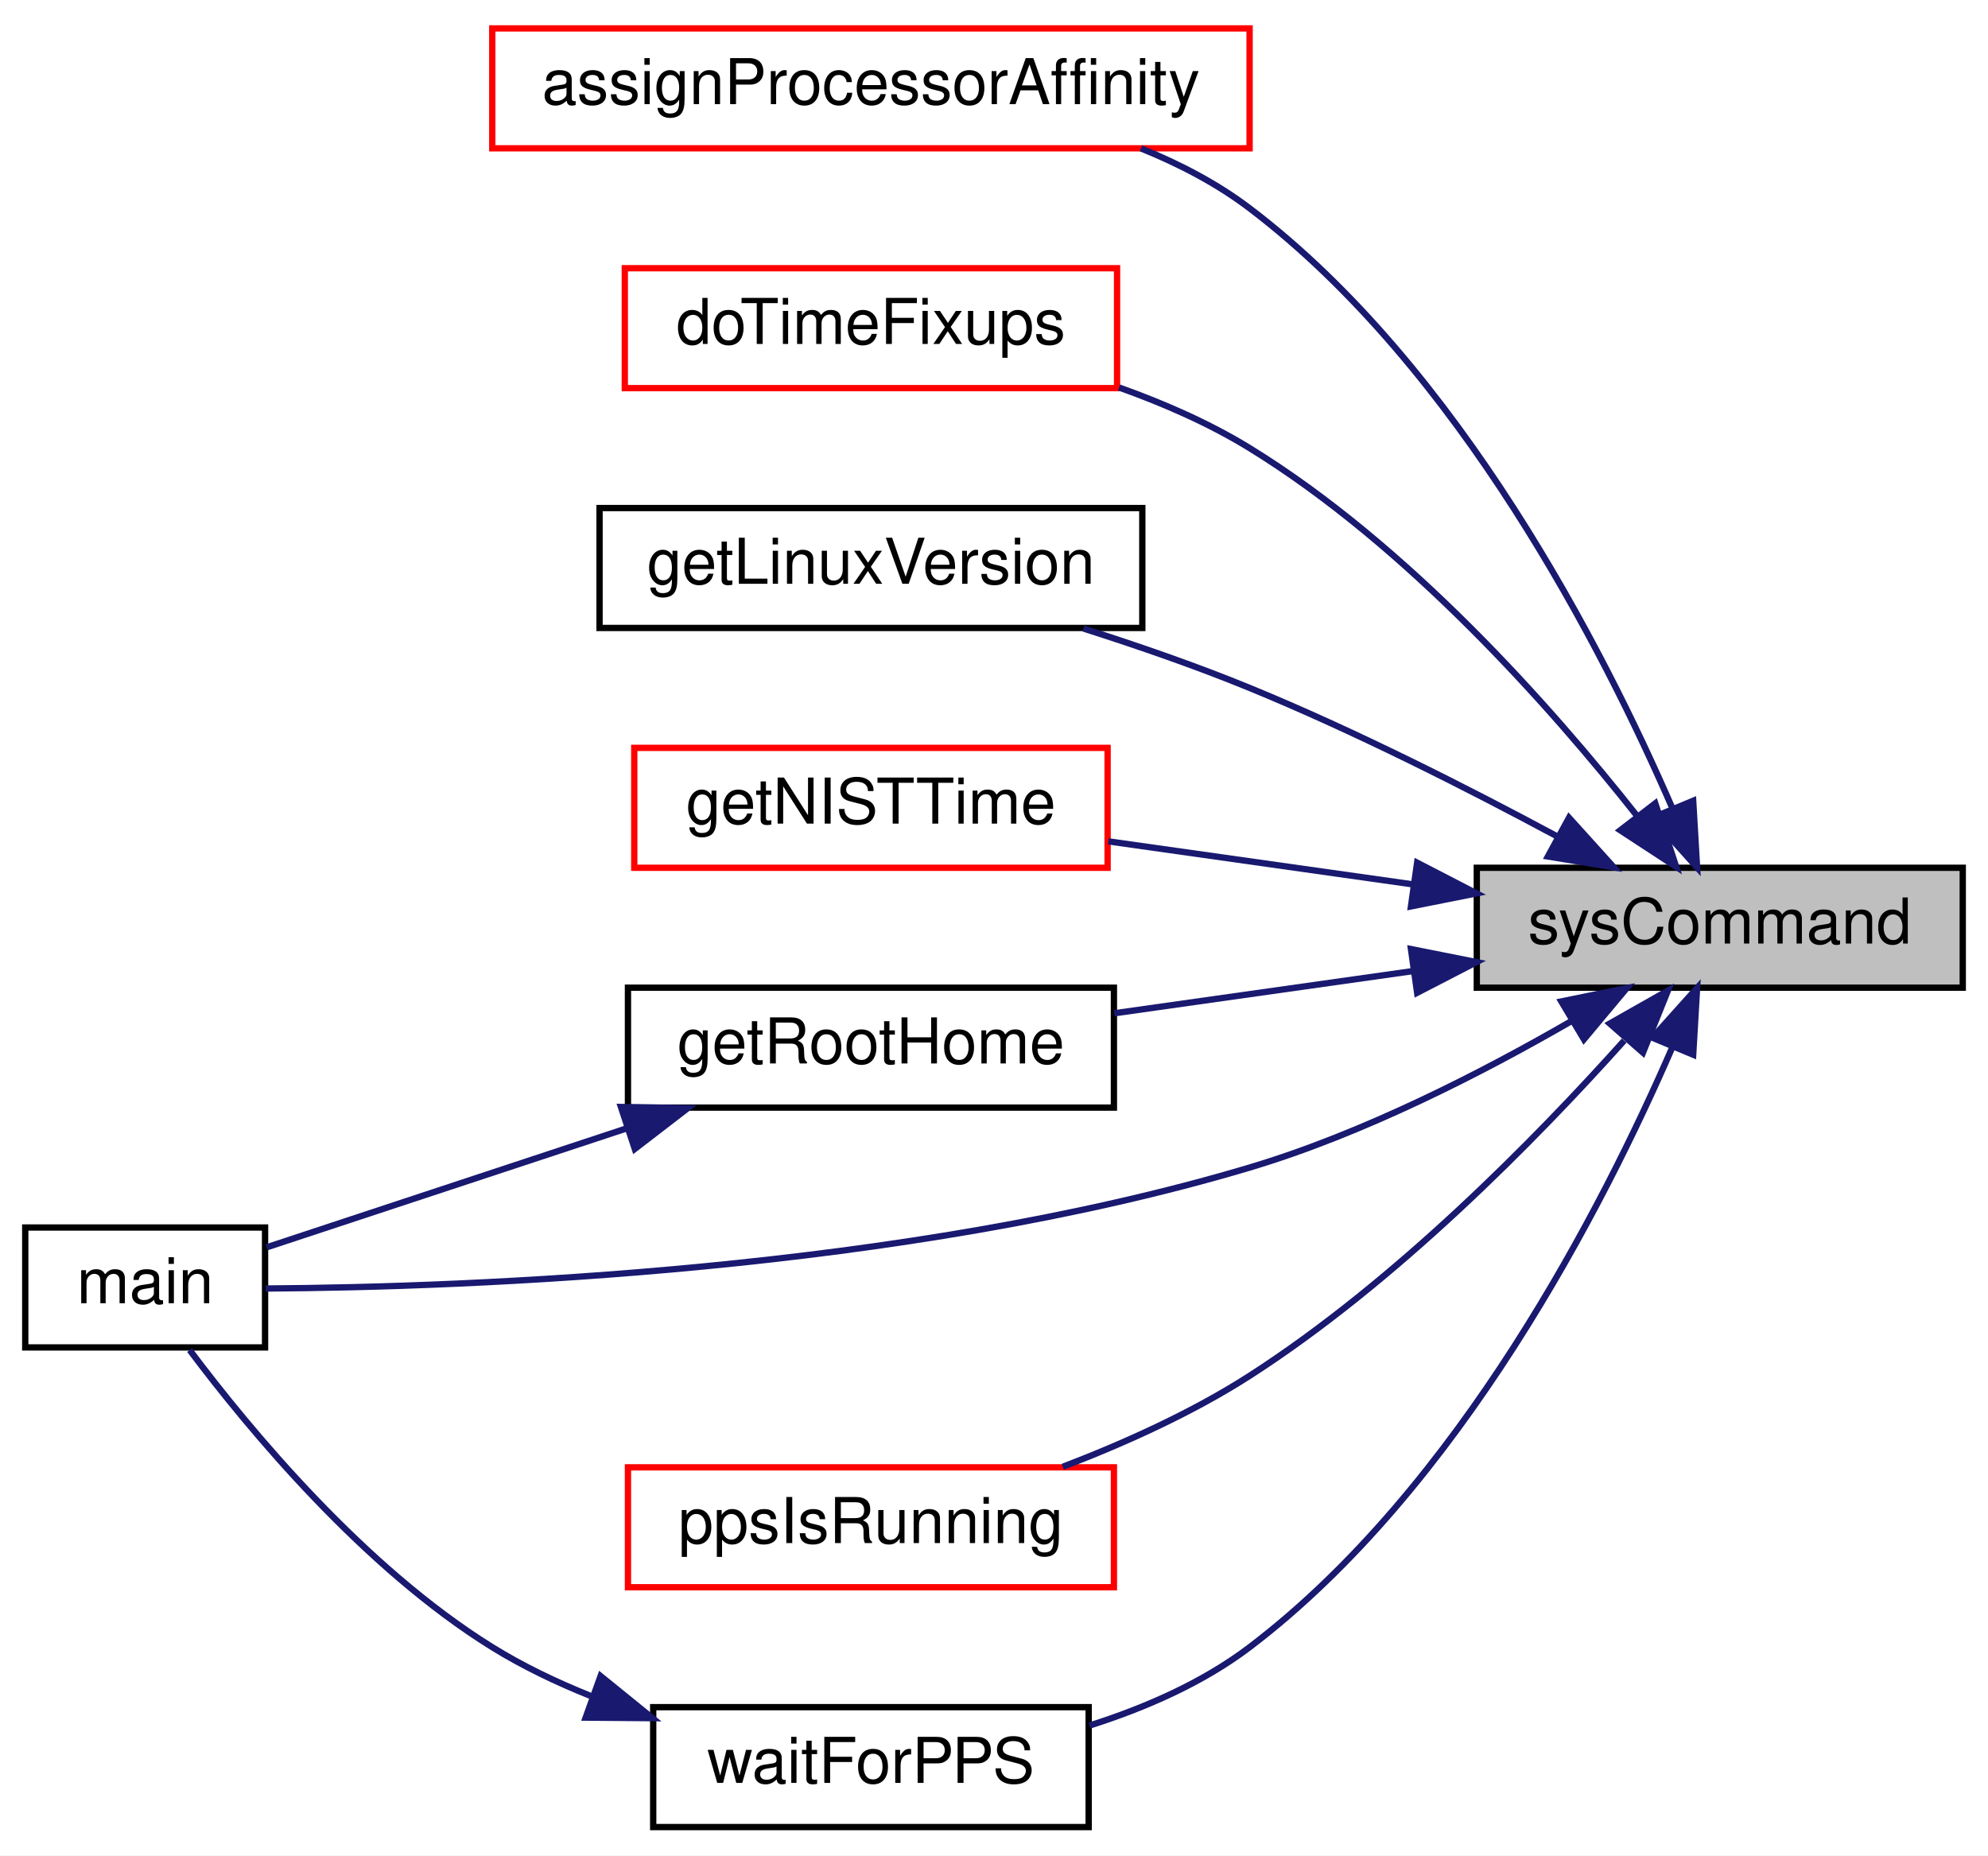
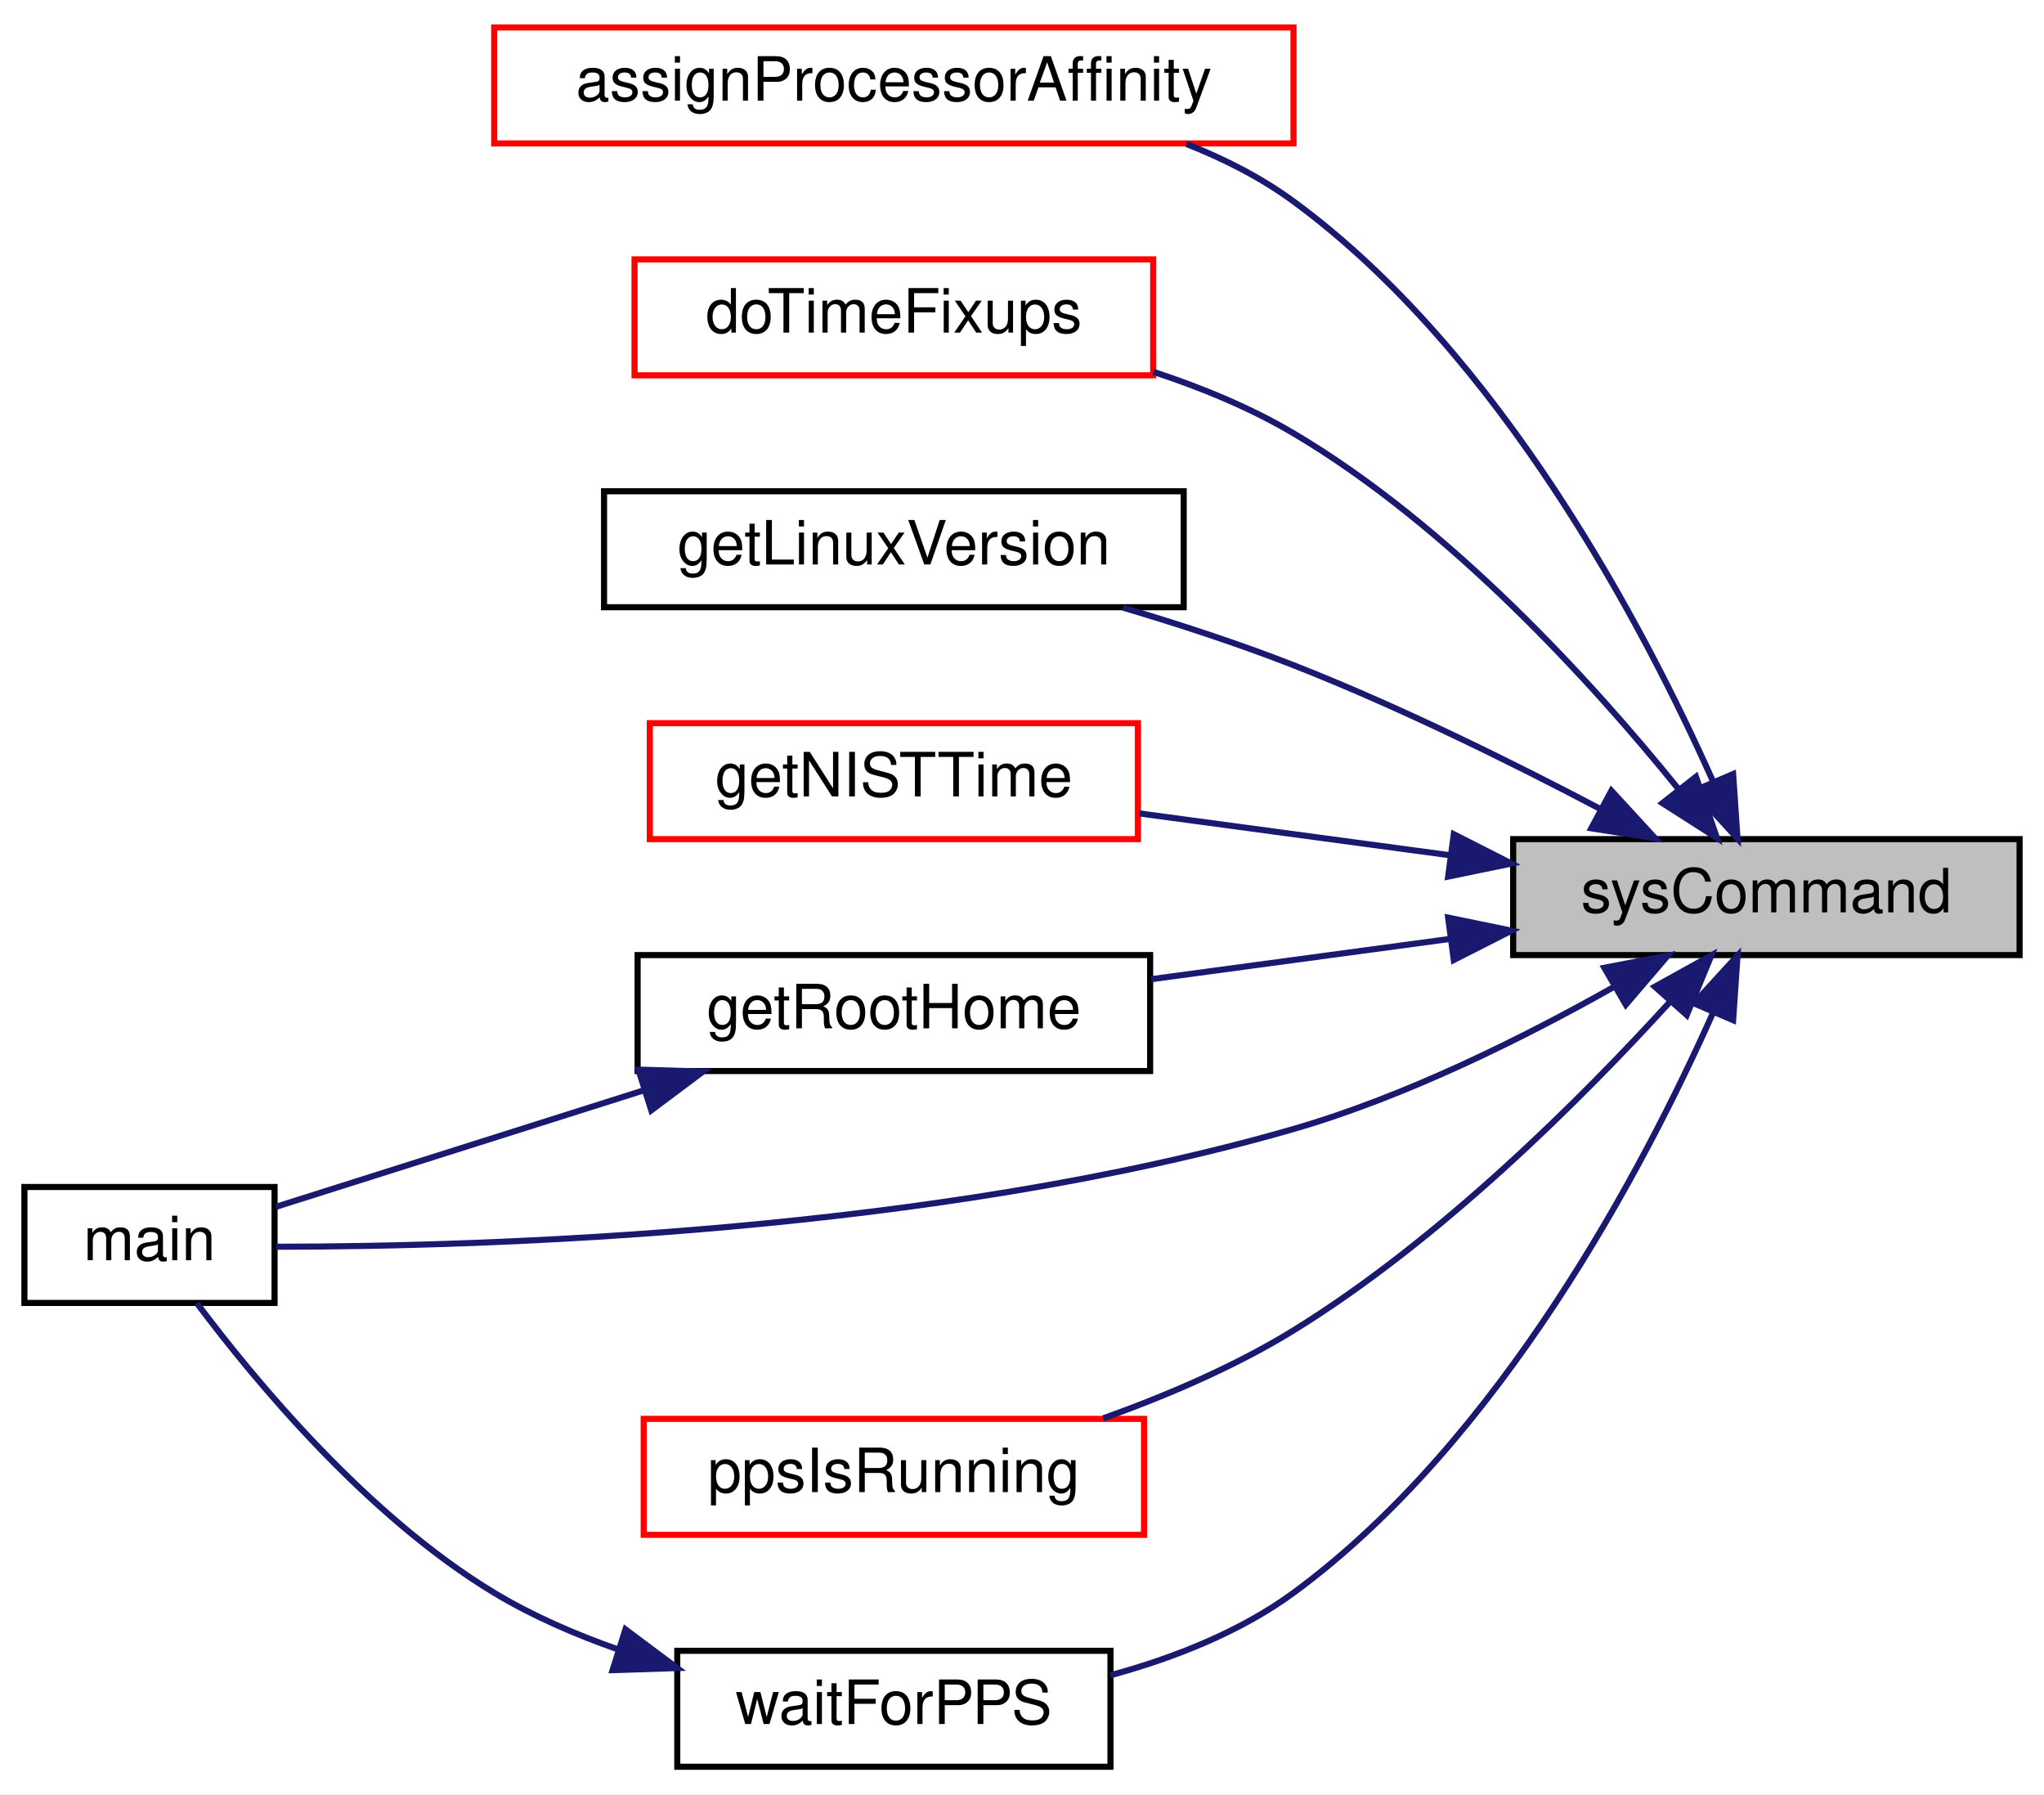
- <svg xmlns="http://www.w3.org/2000/svg" xmlns:xlink="http://www.w3.org/1999/xlink" width="315pt" height="294pt" viewBox="0.00 0.00 315.00 294.00">
+ <svg xmlns="http://www.w3.org/2000/svg" xmlns:xlink="http://www.w3.org/1999/xlink" width="335pt" height="294pt" viewBox="0.00 0.00 335.00 294.00">
  <g id="graph0" class="graph" transform="scale(1 1) rotate(0) translate(4 290)">
-     <polygon fill="#ffffff" stroke="transparent" points="-4,4 -4,-290 311,-290 311,4 -4,4" />
+     <polygon fill="white" stroke="transparent" points="-4,4 -4,-290 331,-290 331,4 -4,4" />
    <g id="node1" class="node">
      <g id="a_node1">
        <a xlink:title=" ">
-           <polygon fill="#bfbfbf" stroke="#000000" points="230,-133.5 230,-152.5 307,-152.5 307,-133.5 230,-133.5" />
-           <text text-anchor="middle" x="268.5" y="-140.5" font-family="Helvetica,sans-Serif" font-size="10.00" fill="#000000">sysCommand</text>
+           <polygon fill="#bfbfbf" stroke="black" points="244,-133.5 244,-152.5 327,-152.5 327,-133.5 244,-133.5" />
+           <text text-anchor="middle" x="285.5" y="-140.5" font-family="Helvetica,sans-Serif" font-size="10.00">sysCommand</text>
        </a>
      </g>
    </g>
    <g id="node2" class="node">
      <g id="a_node2">
        <a xlink:href="../../d0/d3e/pps-files_8cpp.html#ad4dd294e11fee1536b4589d5a899ca6e" target="_top" xlink:title=" ">
-           <polygon fill="#ffffff" stroke="#ff0000" points="74,-266.5 74,-285.5 194,-285.5 194,-266.5 74,-266.5" />
-           <text text-anchor="middle" x="134" y="-273.5" font-family="Helvetica,sans-Serif" font-size="10.00" fill="#000000">assignProcessorAffinity</text>
+           <polygon fill="white" stroke="red" points="77,-266.5 77,-285.5 208,-285.5 208,-266.5 77,-266.5" />
+           <text text-anchor="middle" x="142.5" y="-273.5" font-family="Helvetica,sans-Serif" font-size="10.00">assignProcessorAffinity</text>
        </a>
      </g>
    </g>
    <g id="edge1" class="edge">
-       <path fill="none" stroke="#191970" d="M261.054,-161.785C250.099,-187.058 227.268,-231.745 194,-257 188.865,-260.898 182.91,-264.008 176.786,-266.487" />
-       <polygon fill="#191970" stroke="#191970" points="264.288,-163.123 264.903,-152.546 257.827,-160.431 264.288,-163.123" />
+       <path fill="none" stroke="midnightblue" d="M276.79,-161.88C265.47,-187.27 241.95,-232.09 208,-257 202.73,-260.87 196.68,-263.95 190.44,-266.41" />
+       <polygon fill="midnightblue" stroke="midnightblue" points="280.05,-163.17 280.77,-152.6 273.62,-160.41 280.05,-163.17" />
    </g>
    <g id="node3" class="node">
      <g id="a_node3">
        <a xlink:href="../../d5/d60/pps-client_8cpp.html#a45f6556dce353a14a22a6fa6b976ebcd" target="_top" xlink:title=" ">
-           <polygon fill="#ffffff" stroke="#ff0000" points="95,-228.5 95,-247.5 173,-247.5 173,-228.5 95,-228.5" />
-           <text text-anchor="middle" x="134" y="-235.5" font-family="Helvetica,sans-Serif" font-size="10.00" fill="#000000">doTimeFixups</text>
+           <polygon fill="white" stroke="red" points="100,-228.5 100,-247.5 185,-247.5 185,-228.5 100,-228.5" />
+           <text text-anchor="middle" x="142.5" y="-235.5" font-family="Helvetica,sans-Serif" font-size="10.00">doTimeFixups</text>
        </a>
      </g>
    </g>
    <g id="edge2" class="edge">
-       <path fill="none" stroke="#191970" d="M255.36,-160.762C241.776,-177.949 219.068,-203.596 194,-219 187.67,-222.89 180.469,-226.054 173.307,-228.603" />
-       <polygon fill="#191970" stroke="#191970" points="258.279,-162.707 261.596,-152.645 252.729,-158.442 258.279,-162.707" />
+       <path fill="none" stroke="midnightblue" d="M270.97,-160.86C257,-178.12 233.66,-203.82 208,-219 200.97,-223.16 192.96,-226.47 185.03,-229.07" />
+       <polygon fill="midnightblue" stroke="midnightblue" points="273.96,-162.72 277.39,-152.7 268.46,-158.4 273.96,-162.72" />
    </g>
    <g id="node4" class="node">
      <g id="a_node4">
        <a xlink:href="../../d0/d3e/pps-files_8cpp.html#a80576b7ed0230355826c49f761ce773f" target="_top" xlink:title=" ">
-           <polygon fill="#ffffff" stroke="#000000" points="91,-190.5 91,-209.5 177,-209.5 177,-190.5 91,-190.5" />
-           <text text-anchor="middle" x="134" y="-197.5" font-family="Helvetica,sans-Serif" font-size="10.00" fill="#000000">getLinuxVersion</text>
+           <polygon fill="white" stroke="black" points="95,-190.5 95,-209.5 190,-209.5 190,-190.5 95,-190.5" />
+           <text text-anchor="middle" x="142.5" y="-197.5" font-family="Helvetica,sans-Serif" font-size="10.00">getLinuxVersion</text>
        </a>
      </g>
    </g>
    <g id="edge3" class="edge">
-       <path fill="none" stroke="#191970" d="M242.62,-157.534C228.512,-165.113 210.591,-174.196 194,-181 185.609,-184.441 176.352,-187.648 167.673,-190.411" />
-       <polygon fill="#191970" stroke="#191970" points="244.611,-160.434 251.714,-152.573 241.259,-154.289 244.611,-160.434" />
+       <path fill="none" stroke="midnightblue" d="M258.35,-157.41C243.81,-165.06 225.21,-174.25 208,-181 199.09,-184.49 189.27,-187.7 180.04,-190.44" />
+       <polygon fill="midnightblue" stroke="midnightblue" points="260.1,-160.44 267.27,-152.64 256.8,-154.27 260.1,-160.44" />
    </g>
    <g id="node5" class="node">
      <g id="a_node5">
        <a xlink:href="../../dc/d4f/pps-sntp_8cpp.html#aa8aaca53b26e1cb32310370e1b18ec81" target="_top" xlink:title=" ">
-           <polygon fill="#ffffff" stroke="#ff0000" points="96.5,-152.5 96.5,-171.5 171.5,-171.5 171.5,-152.5 96.5,-152.5" />
-           <text text-anchor="middle" x="134" y="-159.5" font-family="Helvetica,sans-Serif" font-size="10.00" fill="#000000">getNISTTime</text>
+           <polygon fill="white" stroke="red" points="102.5,-152.5 102.5,-171.5 182.5,-171.5 182.5,-152.5 102.5,-152.5" />
+           <text text-anchor="middle" x="142.5" y="-159.5" font-family="Helvetica,sans-Serif" font-size="10.00">getNISTTime</text>
        </a>
      </g>
    </g>
    <g id="edge4" class="edge">
-       <path fill="none" stroke="#191970" d="M219.785,-149.882C203.914,-152.124 186.549,-154.577 171.619,-156.686" />
-       <polygon fill="#191970" stroke="#191970" points="220.546,-153.309 229.958,-148.445 219.566,-146.378 220.546,-153.309" />
+       <path fill="none" stroke="midnightblue" d="M233.54,-149.87C216.8,-152.12 198.47,-154.59 182.74,-156.71" />
+       <polygon fill="midnightblue" stroke="midnightblue" points="234.27,-153.3 243.72,-148.5 233.34,-146.36 234.27,-153.3" />
    </g>
    <g id="node6" class="node">
      <g id="a_node6">
        <a xlink:href="../../d0/d3e/pps-files_8cpp.html#a4ce5021ab20b957eb5bd60c89d389685" target="_top" xlink:title=" ">
-           <polygon fill="#ffffff" stroke="#000000" points="95.5,-114.5 95.5,-133.5 172.5,-133.5 172.5,-114.5 95.5,-114.5" />
-           <text text-anchor="middle" x="134" y="-121.5" font-family="Helvetica,sans-Serif" font-size="10.00" fill="#000000">getRootHome</text>
+           <polygon fill="white" stroke="black" points="100.5,-114.5 100.5,-133.5 184.5,-133.5 184.5,-114.5 100.5,-114.5" />
+           <text text-anchor="middle" x="142.5" y="-121.5" font-family="Helvetica,sans-Serif" font-size="10.00">getRootHome</text>
        </a>
      </g>
    </g>
    <g id="edge5" class="edge">
-       <path fill="none" stroke="#191970" d="M219.961,-136.143C204.37,-133.941 187.322,-131.532 172.548,-129.445" />
-       <polygon fill="#191970" stroke="#191970" points="219.566,-139.622 229.958,-137.555 220.546,-132.691 219.566,-139.622" />
+       <path fill="none" stroke="midnightblue" d="M233.43,-136.12C217.41,-133.96 199.93,-131.6 184.68,-129.55" />
+       <polygon fill="midnightblue" stroke="midnightblue" points="233.34,-139.64 243.72,-137.5 234.27,-132.7 233.34,-139.64" />
    </g>
    <g id="node7" class="node">
      <g id="a_node7">
        <a xlink:href="../../d5/d60/pps-client_8cpp.html#a0ddf1224851353fc92bfbff6f499fa97" target="_top" xlink:title=" ">
-           <polygon fill="#ffffff" stroke="#000000" points="0,-76.5 0,-95.5 38,-95.5 38,-76.5 0,-76.5" />
-           <text text-anchor="middle" x="19" y="-83.5" font-family="Helvetica,sans-Serif" font-size="10.00" fill="#000000">main</text>
+           <polygon fill="white" stroke="black" points="0,-76.5 0,-95.5 41,-95.5 41,-76.5 0,-76.5" />
+           <text text-anchor="middle" x="20.5" y="-83.5" font-family="Helvetica,sans-Serif" font-size="10.00">main</text>
        </a>
      </g>
    </g>
    <g id="edge7" class="edge">
-       <path fill="none" stroke="#191970" d="M245.139,-128.292C230.903,-120.052 212.033,-110.379 194,-105 139.09,-88.62 70.737,-86.042 38.089,-85.835" />
-       <polygon fill="#191970" stroke="#191970" points="243.389,-131.324 253.771,-133.44 246.975,-125.312 243.389,-131.324" />
+       <path fill="none" stroke="midnightblue" d="M260.47,-128.26C245.84,-120.01 226.47,-110.34 208,-105 149.06,-87.97 75.8,-85.72 41.27,-85.71" />
+       <polygon fill="midnightblue" stroke="midnightblue" points="258.94,-131.42 269.35,-133.42 262.46,-125.37 258.94,-131.42" />
    </g>
    <g id="node8" class="node">
      <g id="a_node8">
        <a xlink:href="../../d0/d3e/pps-files_8cpp.html#ac59e9111236426cdcbea6d1774ca7fea" target="_top" xlink:title=" ">
-           <polygon fill="#ffffff" stroke="#ff0000" points="95.5,-38.5 95.5,-57.5 172.5,-57.5 172.5,-38.5 95.5,-38.5" />
-           <text text-anchor="middle" x="134" y="-45.5" font-family="Helvetica,sans-Serif" font-size="10.00" fill="#000000">ppsIsRunning</text>
+           <polygon fill="white" stroke="red" points="101.5,-38.5 101.5,-57.5 183.5,-57.5 183.5,-38.5 101.5,-38.5" />
+           <text text-anchor="middle" x="142.5" y="-45.5" font-family="Helvetica,sans-Serif" font-size="10.00">ppsIsRunning</text>
        </a>
      </g>
    </g>
    <g id="edge8" class="edge">
-       <path fill="none" stroke="#191970" d="M253.349,-125.115C239.282,-109.414 217.085,-86.827 194,-72 184.938,-66.18 174.235,-61.349 164.396,-57.585" />
-       <polygon fill="#191970" stroke="#191970" points="251.063,-127.817 260.282,-133.037 256.33,-123.207 251.063,-127.817" />
+       <path fill="none" stroke="midnightblue" d="M269.81,-125.96C255.41,-110.15 232.17,-86.89 208,-72 198.44,-66.11 187.2,-61.31 176.81,-57.59" />
+       <polygon fill="midnightblue" stroke="midnightblue" points="267.22,-128.32 276.49,-133.46 272.45,-123.66 267.22,-128.32" />
    </g>
    <g id="node9" class="node">
      <g id="a_node9">
        <a xlink:href="../../d5/d60/pps-client_8cpp.html#a22519b13ce414a4bf003faf65bd68144" target="_top" xlink:title=" ">
-           <polygon fill="#ffffff" stroke="#000000" points="99.5,-.5 99.5,-19.5 168.5,-19.5 168.5,-.5 99.5,-.5" />
-           <text text-anchor="middle" x="134" y="-7.5" font-family="Helvetica,sans-Serif" font-size="10.00" fill="#000000">waitForPPS</text>
+           <polygon fill="white" stroke="black" points="107,-0.5 107,-19.5 178,-19.5 178,-0.5 107,-0.5" />
+           <text text-anchor="middle" x="142.5" y="-7.5" font-family="Helvetica,sans-Serif" font-size="10.00">waitForPPS</text>
        </a>
      </g>
    </g>
    <g id="edge9" class="edge">
-       <path fill="none" stroke="#191970" d="M261.054,-124.215C250.099,-98.942 227.268,-54.255 194,-29 186.602,-23.384 177.503,-19.403 168.647,-16.59" />
-       <polygon fill="#191970" stroke="#191970" points="257.827,-125.569 264.903,-133.454 264.288,-122.877 257.827,-125.569" />
+       <path fill="none" stroke="midnightblue" d="M276.79,-124.12C265.47,-98.73 241.95,-53.91 208,-29 199.25,-22.58 188.34,-18.31 178,-15.49" />
+       <polygon fill="midnightblue" stroke="midnightblue" points="273.62,-125.59 280.77,-133.4 280.05,-122.83 273.62,-125.59" />
    </g>
    <g id="edge6" class="edge">
-       <path fill="none" stroke="#191970" d="M95.286,-111.207C76.099,-104.868 53.777,-97.492 38.257,-92.363" />
-       <polygon fill="#191970" stroke="#191970" points="94.387,-114.597 104.981,-114.411 96.584,-107.95 94.387,-114.597" />
+       <path fill="none" stroke="midnightblue" d="M101.59,-111.36C81.31,-104.94 57.57,-97.42 41.23,-92.25" />
+       <polygon fill="midnightblue" stroke="midnightblue" points="100.63,-114.73 111.22,-114.41 102.74,-108.06 100.63,-114.73" />
    </g>
    <g id="edge10" class="edge">
-       <path fill="none" stroke="#191970" d="M89.581,-21.279C84.146,-23.457 78.817,-26.013 74,-29 53.663,-41.608 35.563,-63.409 26.054,-76.083" />
-       <polygon fill="#191970" stroke="#191970" points="91.163,-24.43 99.392,-17.756 88.797,-17.842 91.163,-24.43" />
+       <path fill="none" stroke="midnightblue" d="M97.39,-19.69C90.3,-22.17 83.25,-25.23 77,-29 56.18,-41.55 37.76,-63.79 28.27,-76.46" />
+       <polygon fill="midnightblue" stroke="midnightblue" points="98.51,-23.01 106.99,-16.67 96.4,-16.33 98.51,-23.01" />
    </g>
  </g>
</svg>
